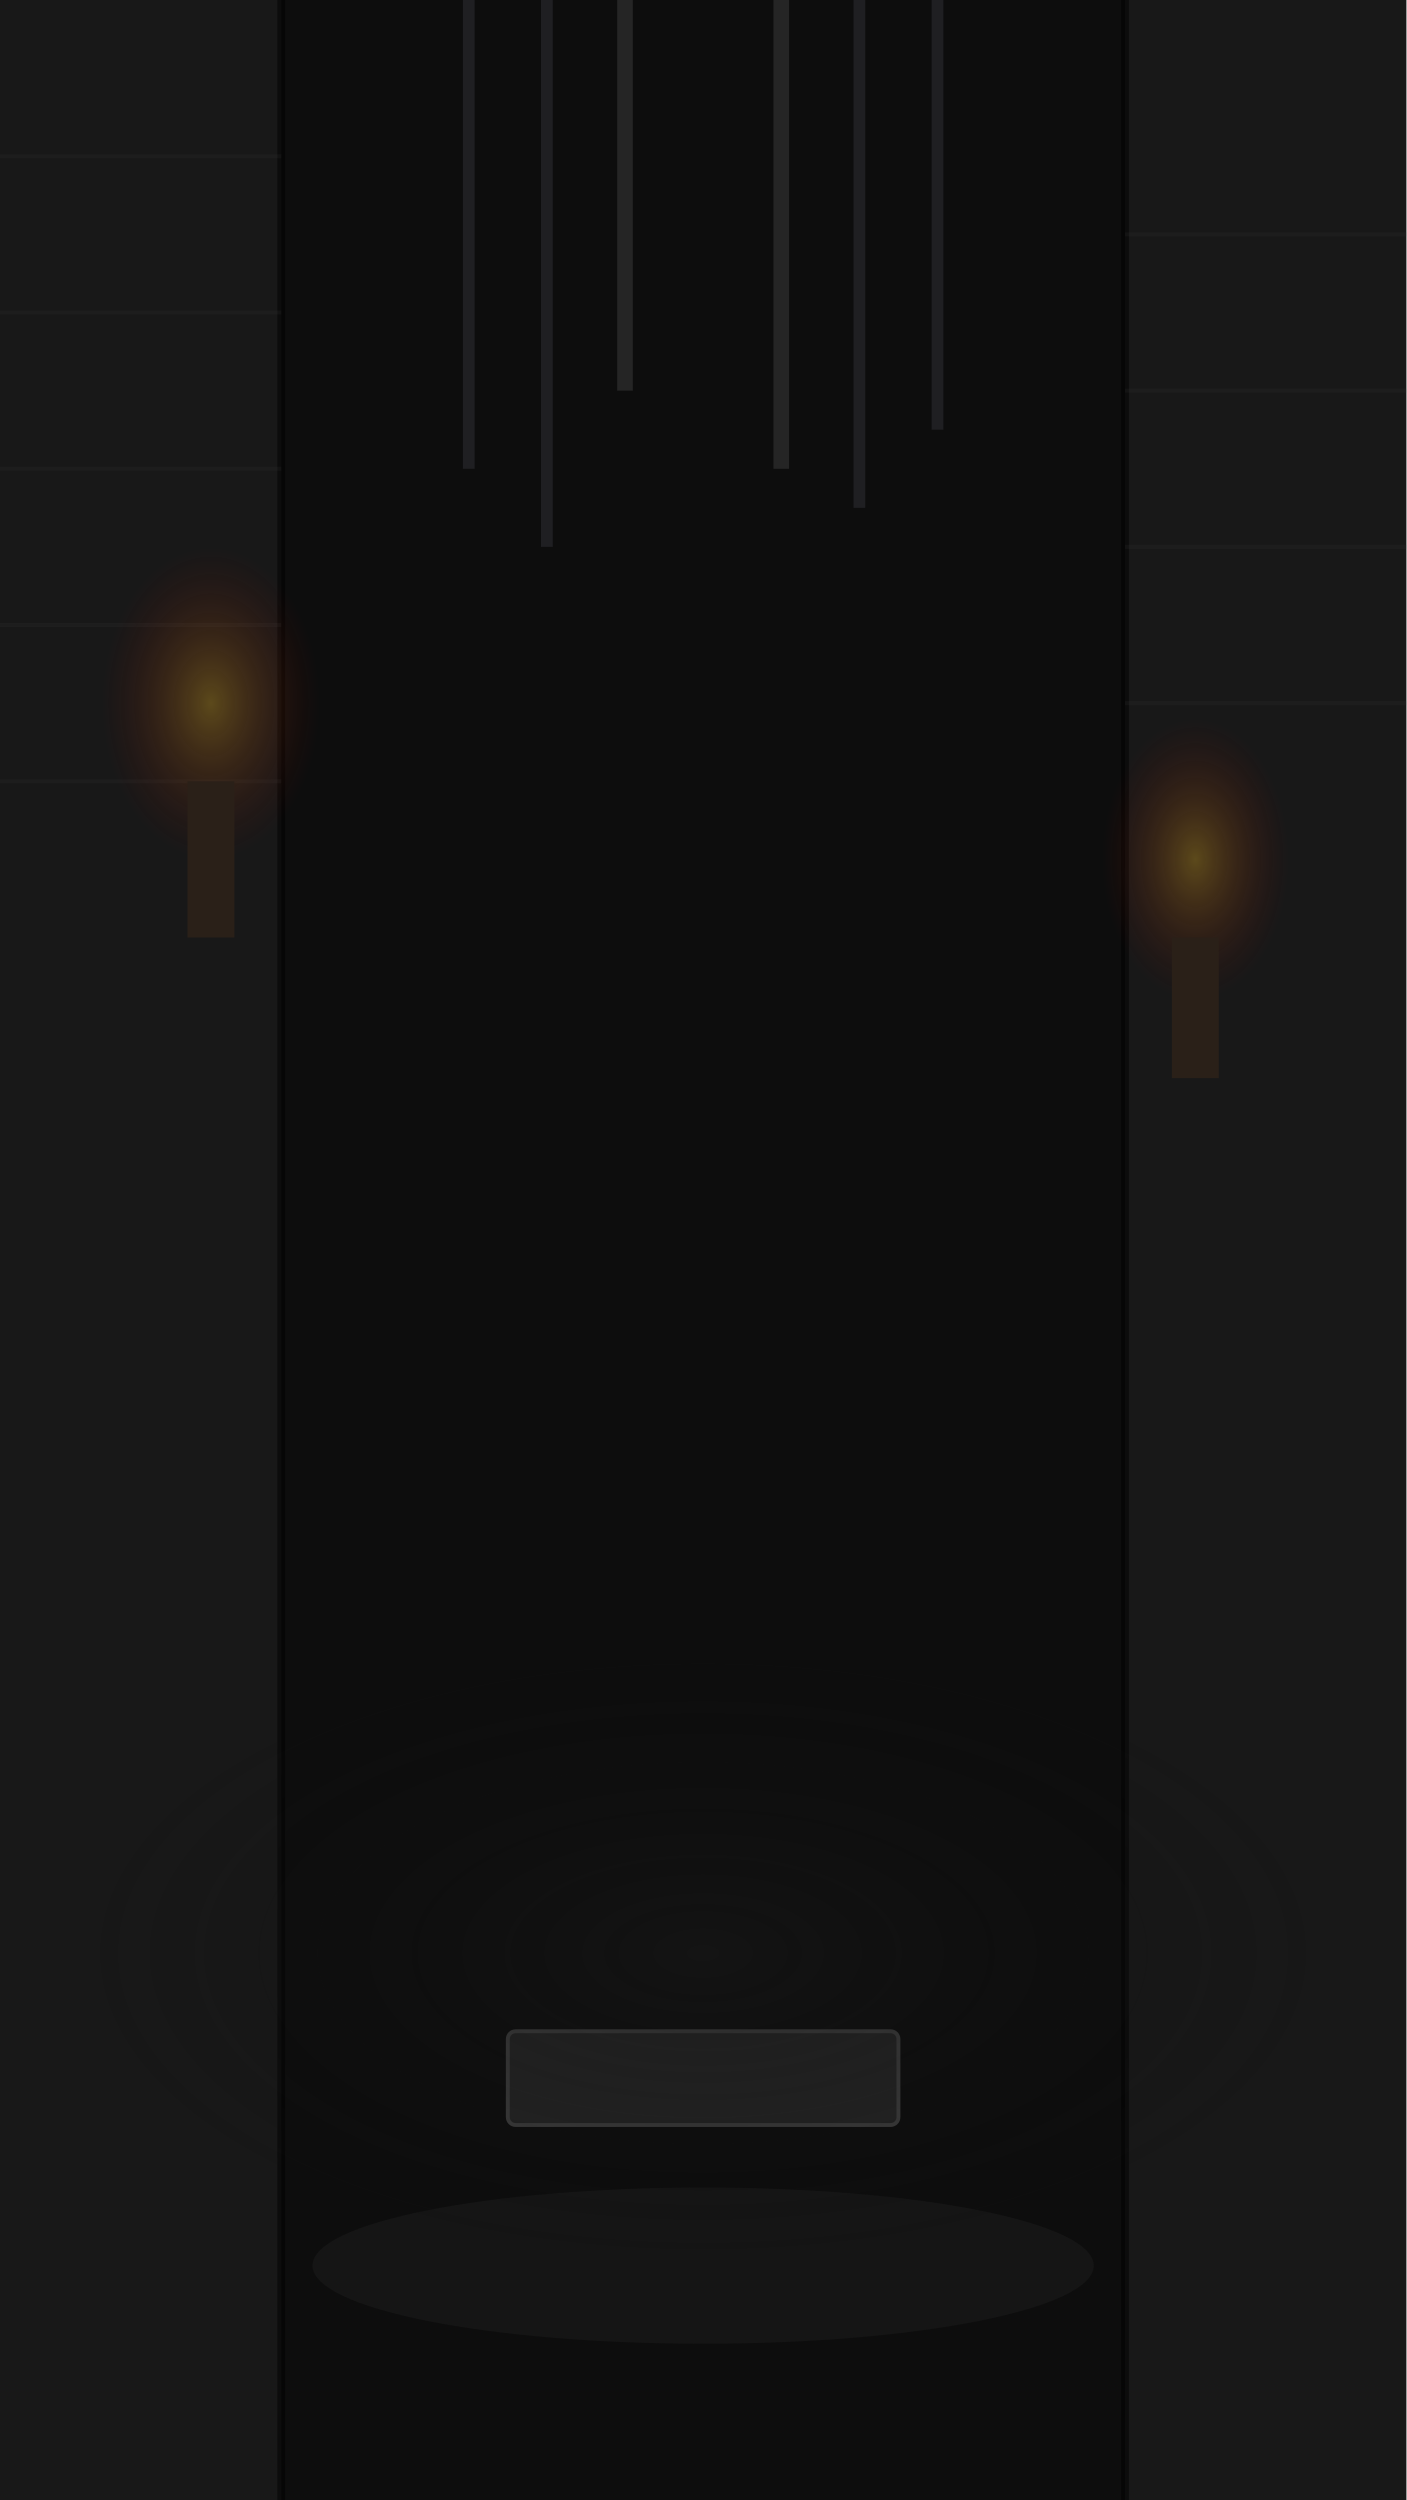
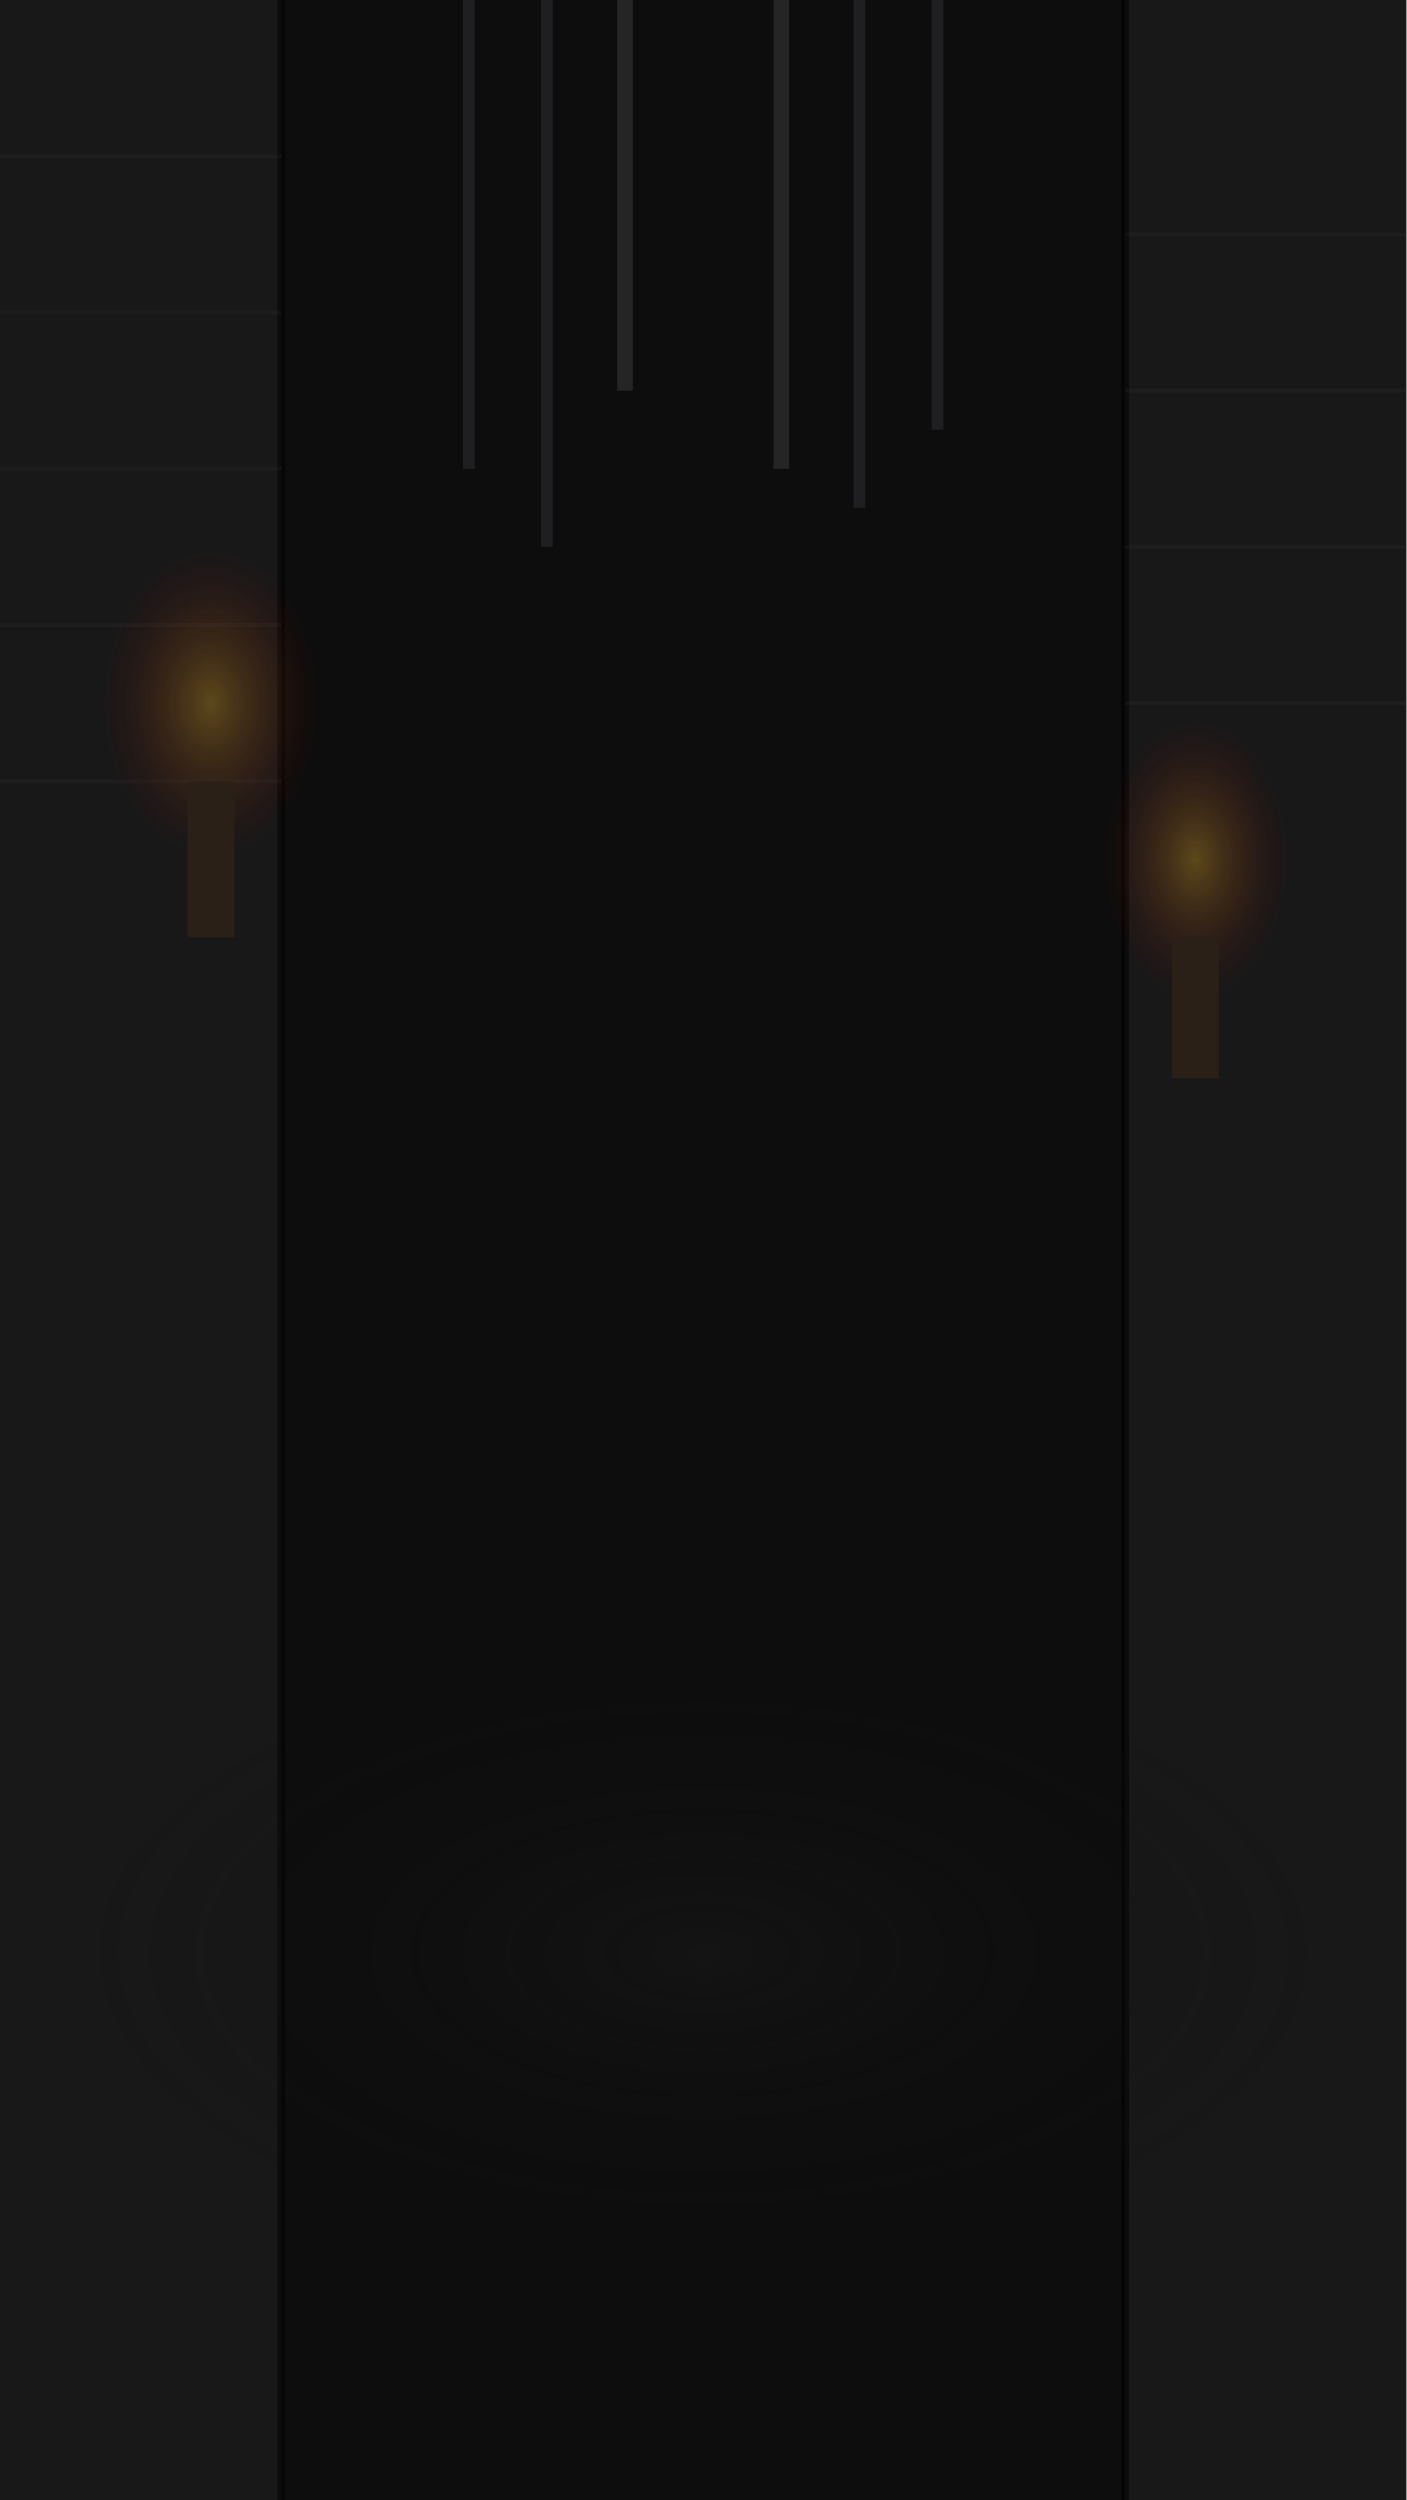
<svg xmlns="http://www.w3.org/2000/svg" viewBox="0 0 360 640" fill="none">
  <rect width="360" height="640" fill="#0d0d0d" />
  <rect x="0" y="0" width="72" height="640" fill="#1a1a1a" opacity="0.9" />
  <rect x="288" y="0" width="72" height="640" fill="#1a1a1a" opacity="0.9" />
  <path d="M72 0v640M288 0v640" stroke="#000" stroke-width="2" opacity="0.5" />
  <g opacity="0.15" stroke="#3d3d3d" stroke-width="1">
    <path d="M0 40h72M0 80h72M0 120h72M0 160h72M0 200h72" />
    <path d="M288 60h72M288 100h72M288 140h72M288 180h72" />
  </g>
  <ellipse cx="54" cy="180" rx="28" ry="40" fill="url(#torch-glow)" />
  <ellipse cx="306" cy="220" rx="24" ry="36" fill="url(#torch-glow)" />
  <rect x="48" y="200" width="12" height="40" fill="#2a2018" />
  <rect x="300" y="240" width="12" height="36" fill="#2a2018" />
  <path d="M120 0v120M140 0v140M220 0v130M240 0v110" stroke="#3a3a42" stroke-width="3" opacity="0.4" />
  <path d="M160 0v100M200 0v120" stroke="#525252" stroke-width="4" opacity="0.35" />
-   <ellipse cx="180" cy="580" rx="100" ry="20" fill="#1a1a1a" opacity="0.6" />
-   <rect x="130" y="520" width="100" height="24" rx="2" fill="#242424" stroke="#3d3d3d" />
  <ellipse cx="180" cy="500" rx="160" ry="80" fill="url(#fog)" />
  <defs>
    <radialGradient id="torch-glow" cx="50%" cy="50%" r="50%">
      <stop offset="0%" stop-color="#daa520" stop-opacity="0.35" />
      <stop offset="100%" stop-color="#8b0000" stop-opacity="0" />
    </radialGradient>
    <radialGradient id="fog" cx="50%" cy="50%" r="50%">
      <stop offset="0%" stop-color="#1a1a1a" stop-opacity="0.5" />
      <stop offset="100%" stop-color="#0d0d0d" stop-opacity="0" />
    </radialGradient>
  </defs>
</svg>
